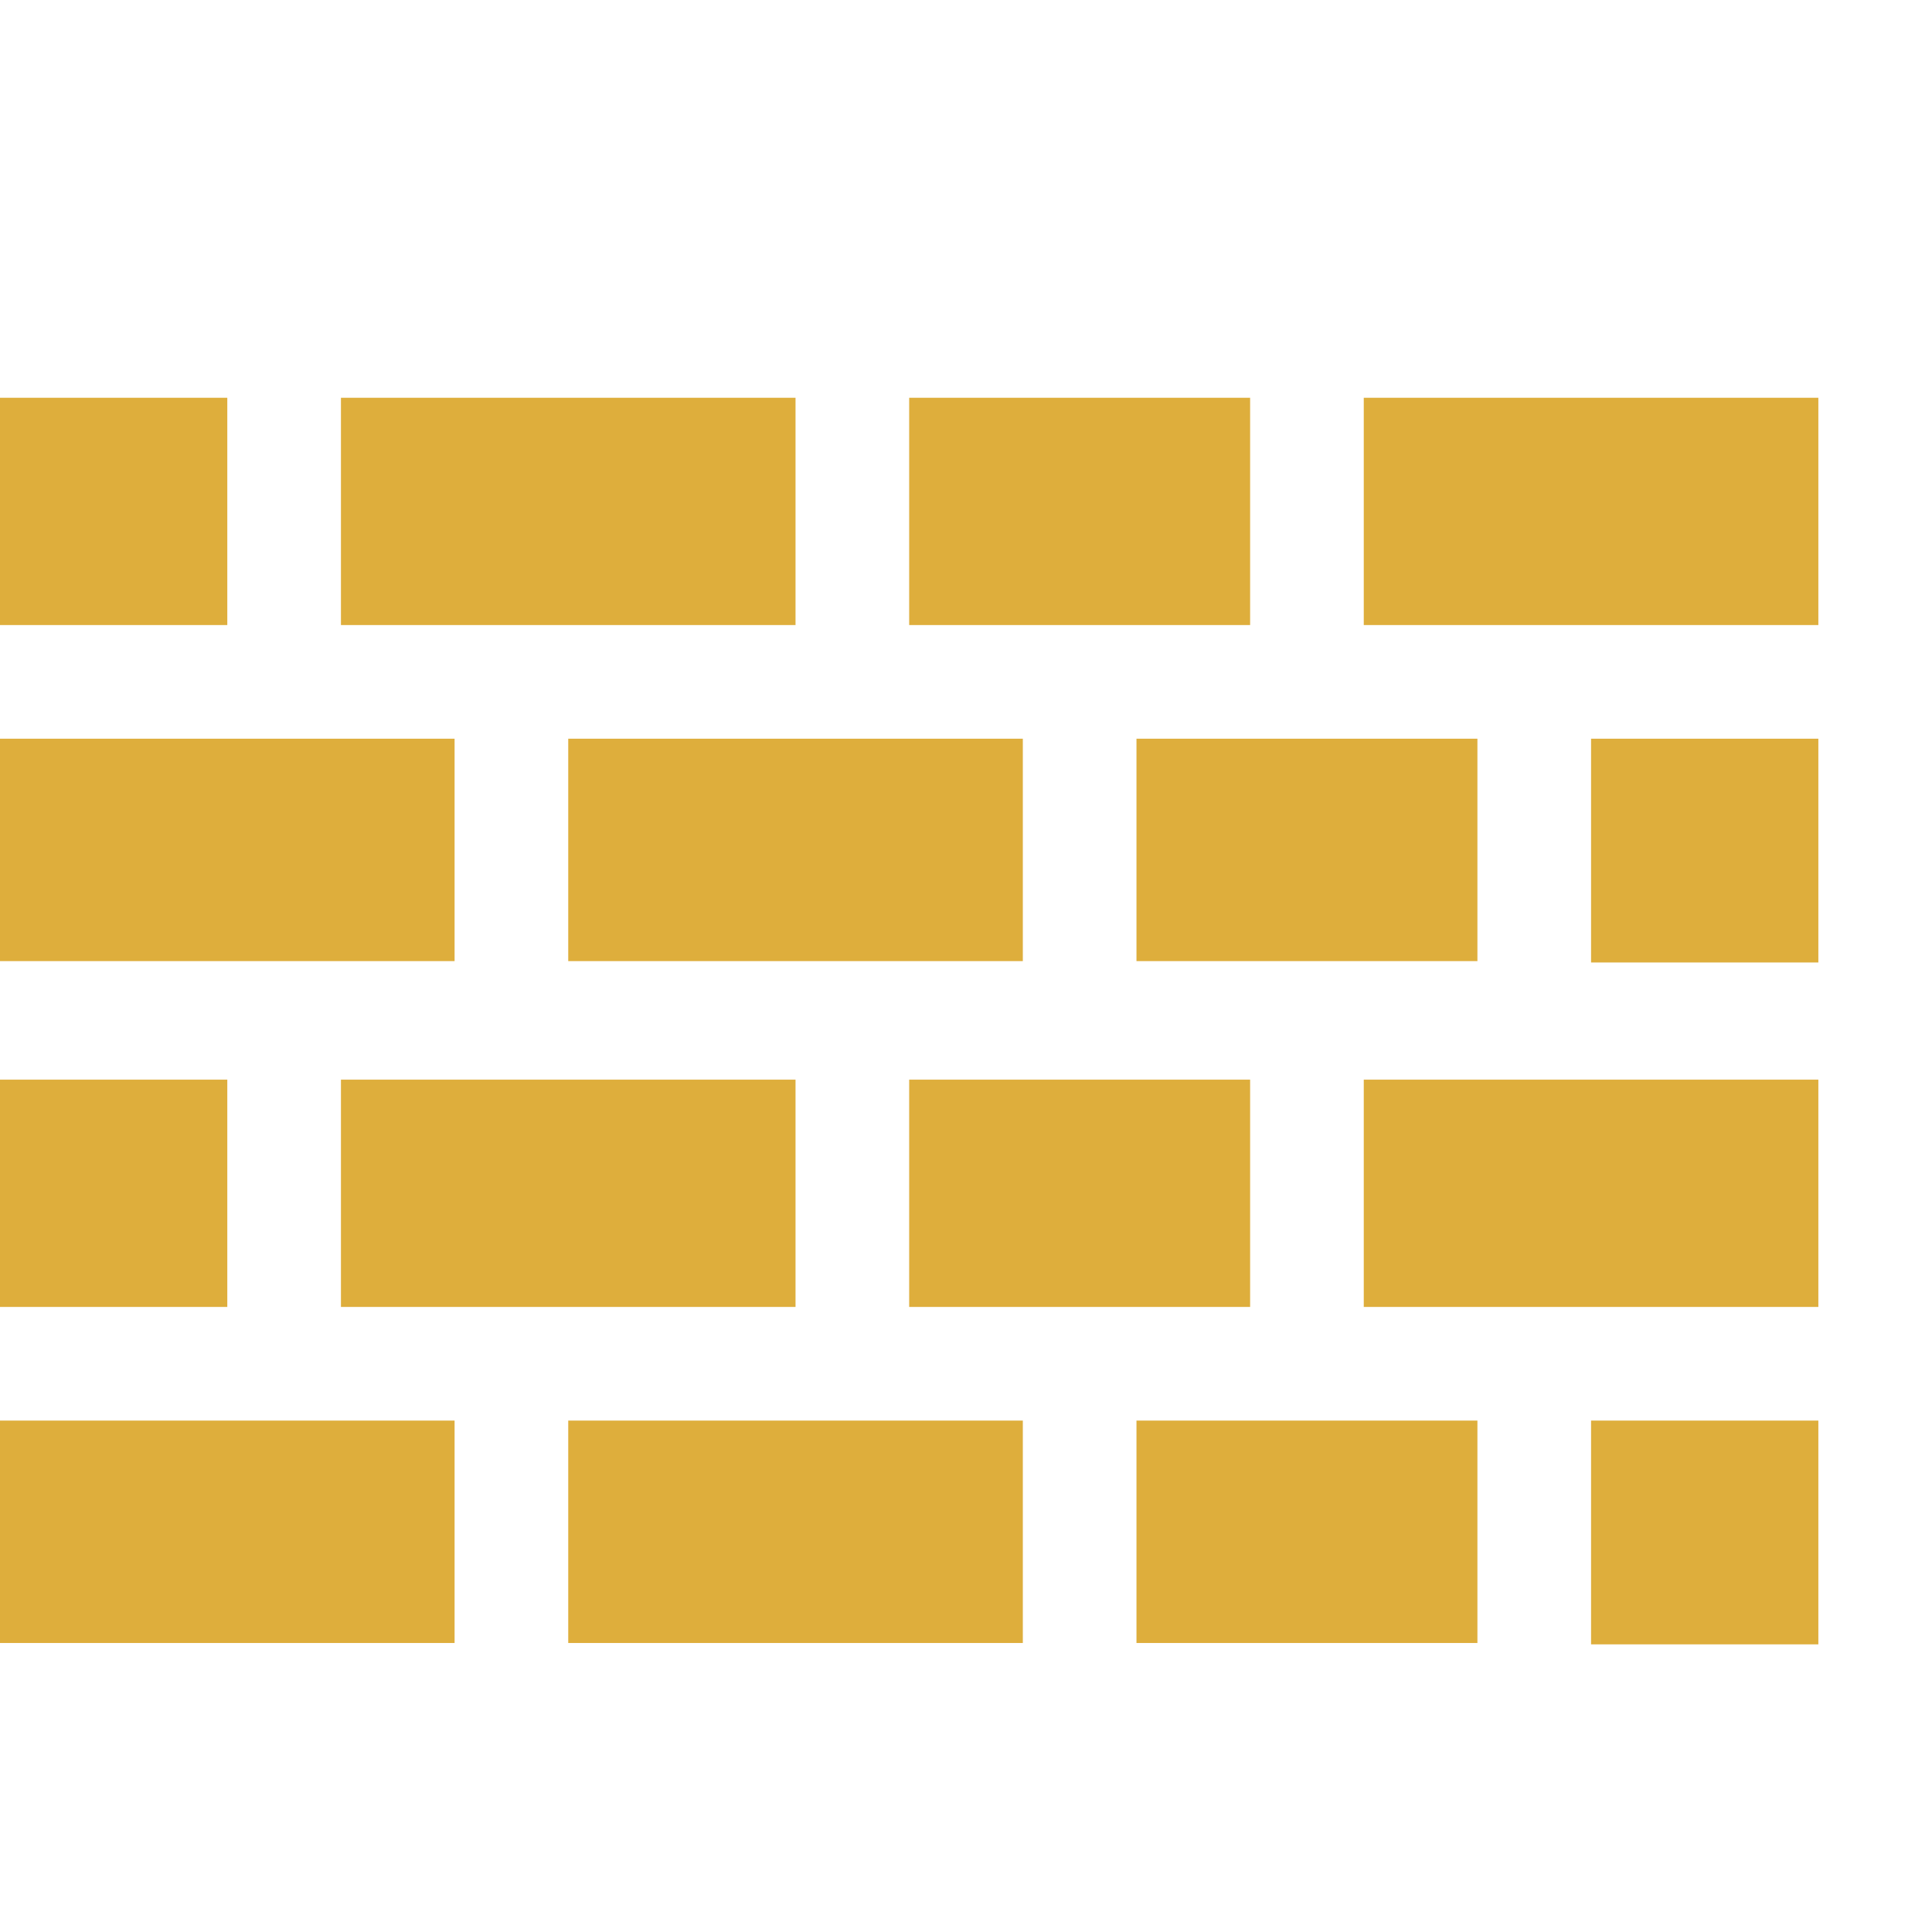
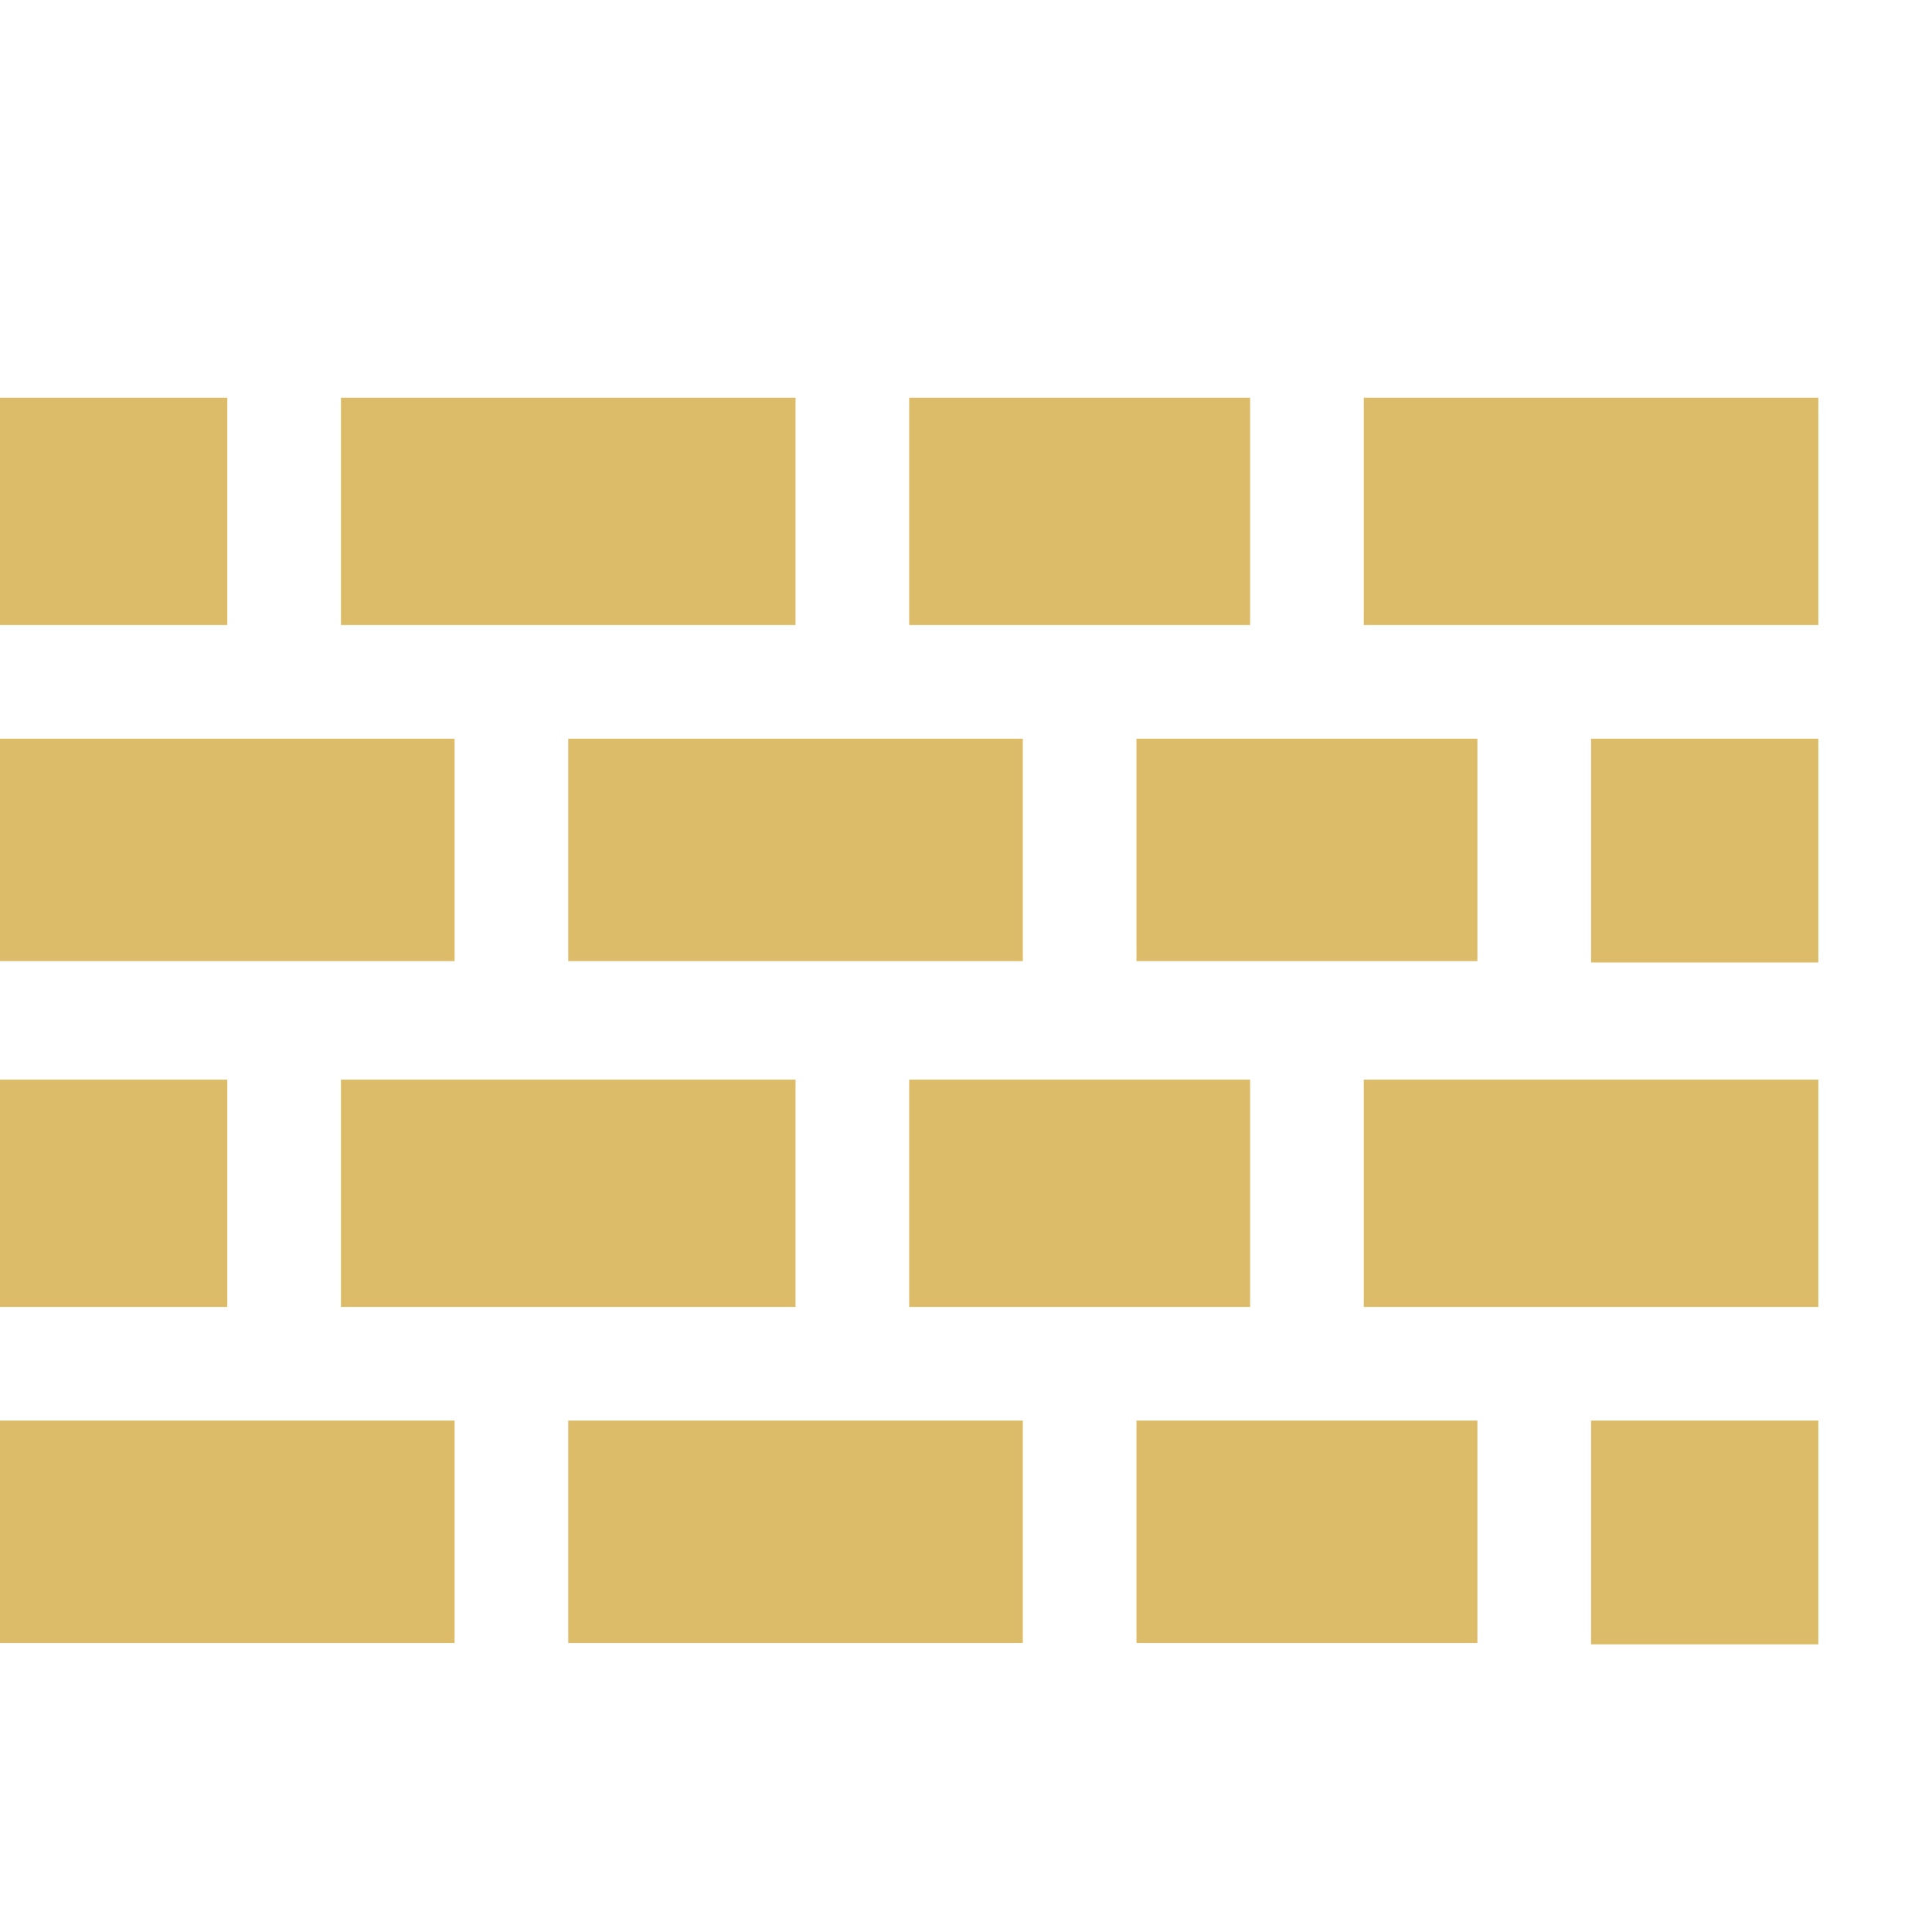
- <svg xmlns="http://www.w3.org/2000/svg" width="64px" height="64px" viewBox="0 -0.5 17 17" version="1.1" class="si-glyph si-glyph-wall" fill="#deae3c">
+ <svg xmlns="http://www.w3.org/2000/svg" width="64px" height="64px" viewBox="0 -0.5 17 17" version="1.1" class="si-glyph si-glyph-wall" fill="#ddbc69">
  <g id="SVGRepo_bgCarrier" stroke-width="0" />
  <g id="SVGRepo_tracerCarrier" stroke-linecap="round" stroke-linejoin="round" />
  <g id="SVGRepo_iconCarrier">
    <defs> </defs>
    <g stroke="none" stroke-width="1" fill="none" fill-rule="evenodd">
-       <g transform="translate(0, 3)" fill="#deae3c">
+       <g transform="translate(0, 3)" fill="#ddbc69">
        <rect x="12" y="0" width="4" height="2" class="si-glyph-fill"> </rect>
        <rect x="10" y="3" width="3" height="1.957" class="si-glyph-fill"> </rect>
        <rect x="14" y="3" width="2" height="1.969" class="si-glyph-fill"> </rect>
        <rect x="0" y="6" width="2" height="2" class="si-glyph-fill"> </rect>
        <rect x="3" y="6" width="4" height="2" class="si-glyph-fill"> </rect>
        <rect x="8" y="6" width="3" height="2" class="si-glyph-fill"> </rect>
        <rect x="12" y="6" width="4" height="2" class="si-glyph-fill"> </rect>
        <rect x="5" y="3" width="4" height="1.957" class="si-glyph-fill"> </rect>
        <rect x="0" y="3" width="4" height="1.957" class="si-glyph-fill"> </rect>
        <rect x="10" y="9" width="3" height="1.957" class="si-glyph-fill"> </rect>
        <rect x="14" y="9" width="2" height="1.969" class="si-glyph-fill"> </rect>
        <rect x="5" y="9" width="4" height="1.957" class="si-glyph-fill"> </rect>
        <rect x="0" y="9" width="4" height="1.957" class="si-glyph-fill"> </rect>
        <rect x="8" y="0" width="3" height="2" class="si-glyph-fill"> </rect>
        <rect x="3" y="0" width="4" height="2" class="si-glyph-fill"> </rect>
        <rect x="0" y="0" width="2" height="2" class="si-glyph-fill"> </rect>
      </g>
    </g>
  </g>
</svg>
